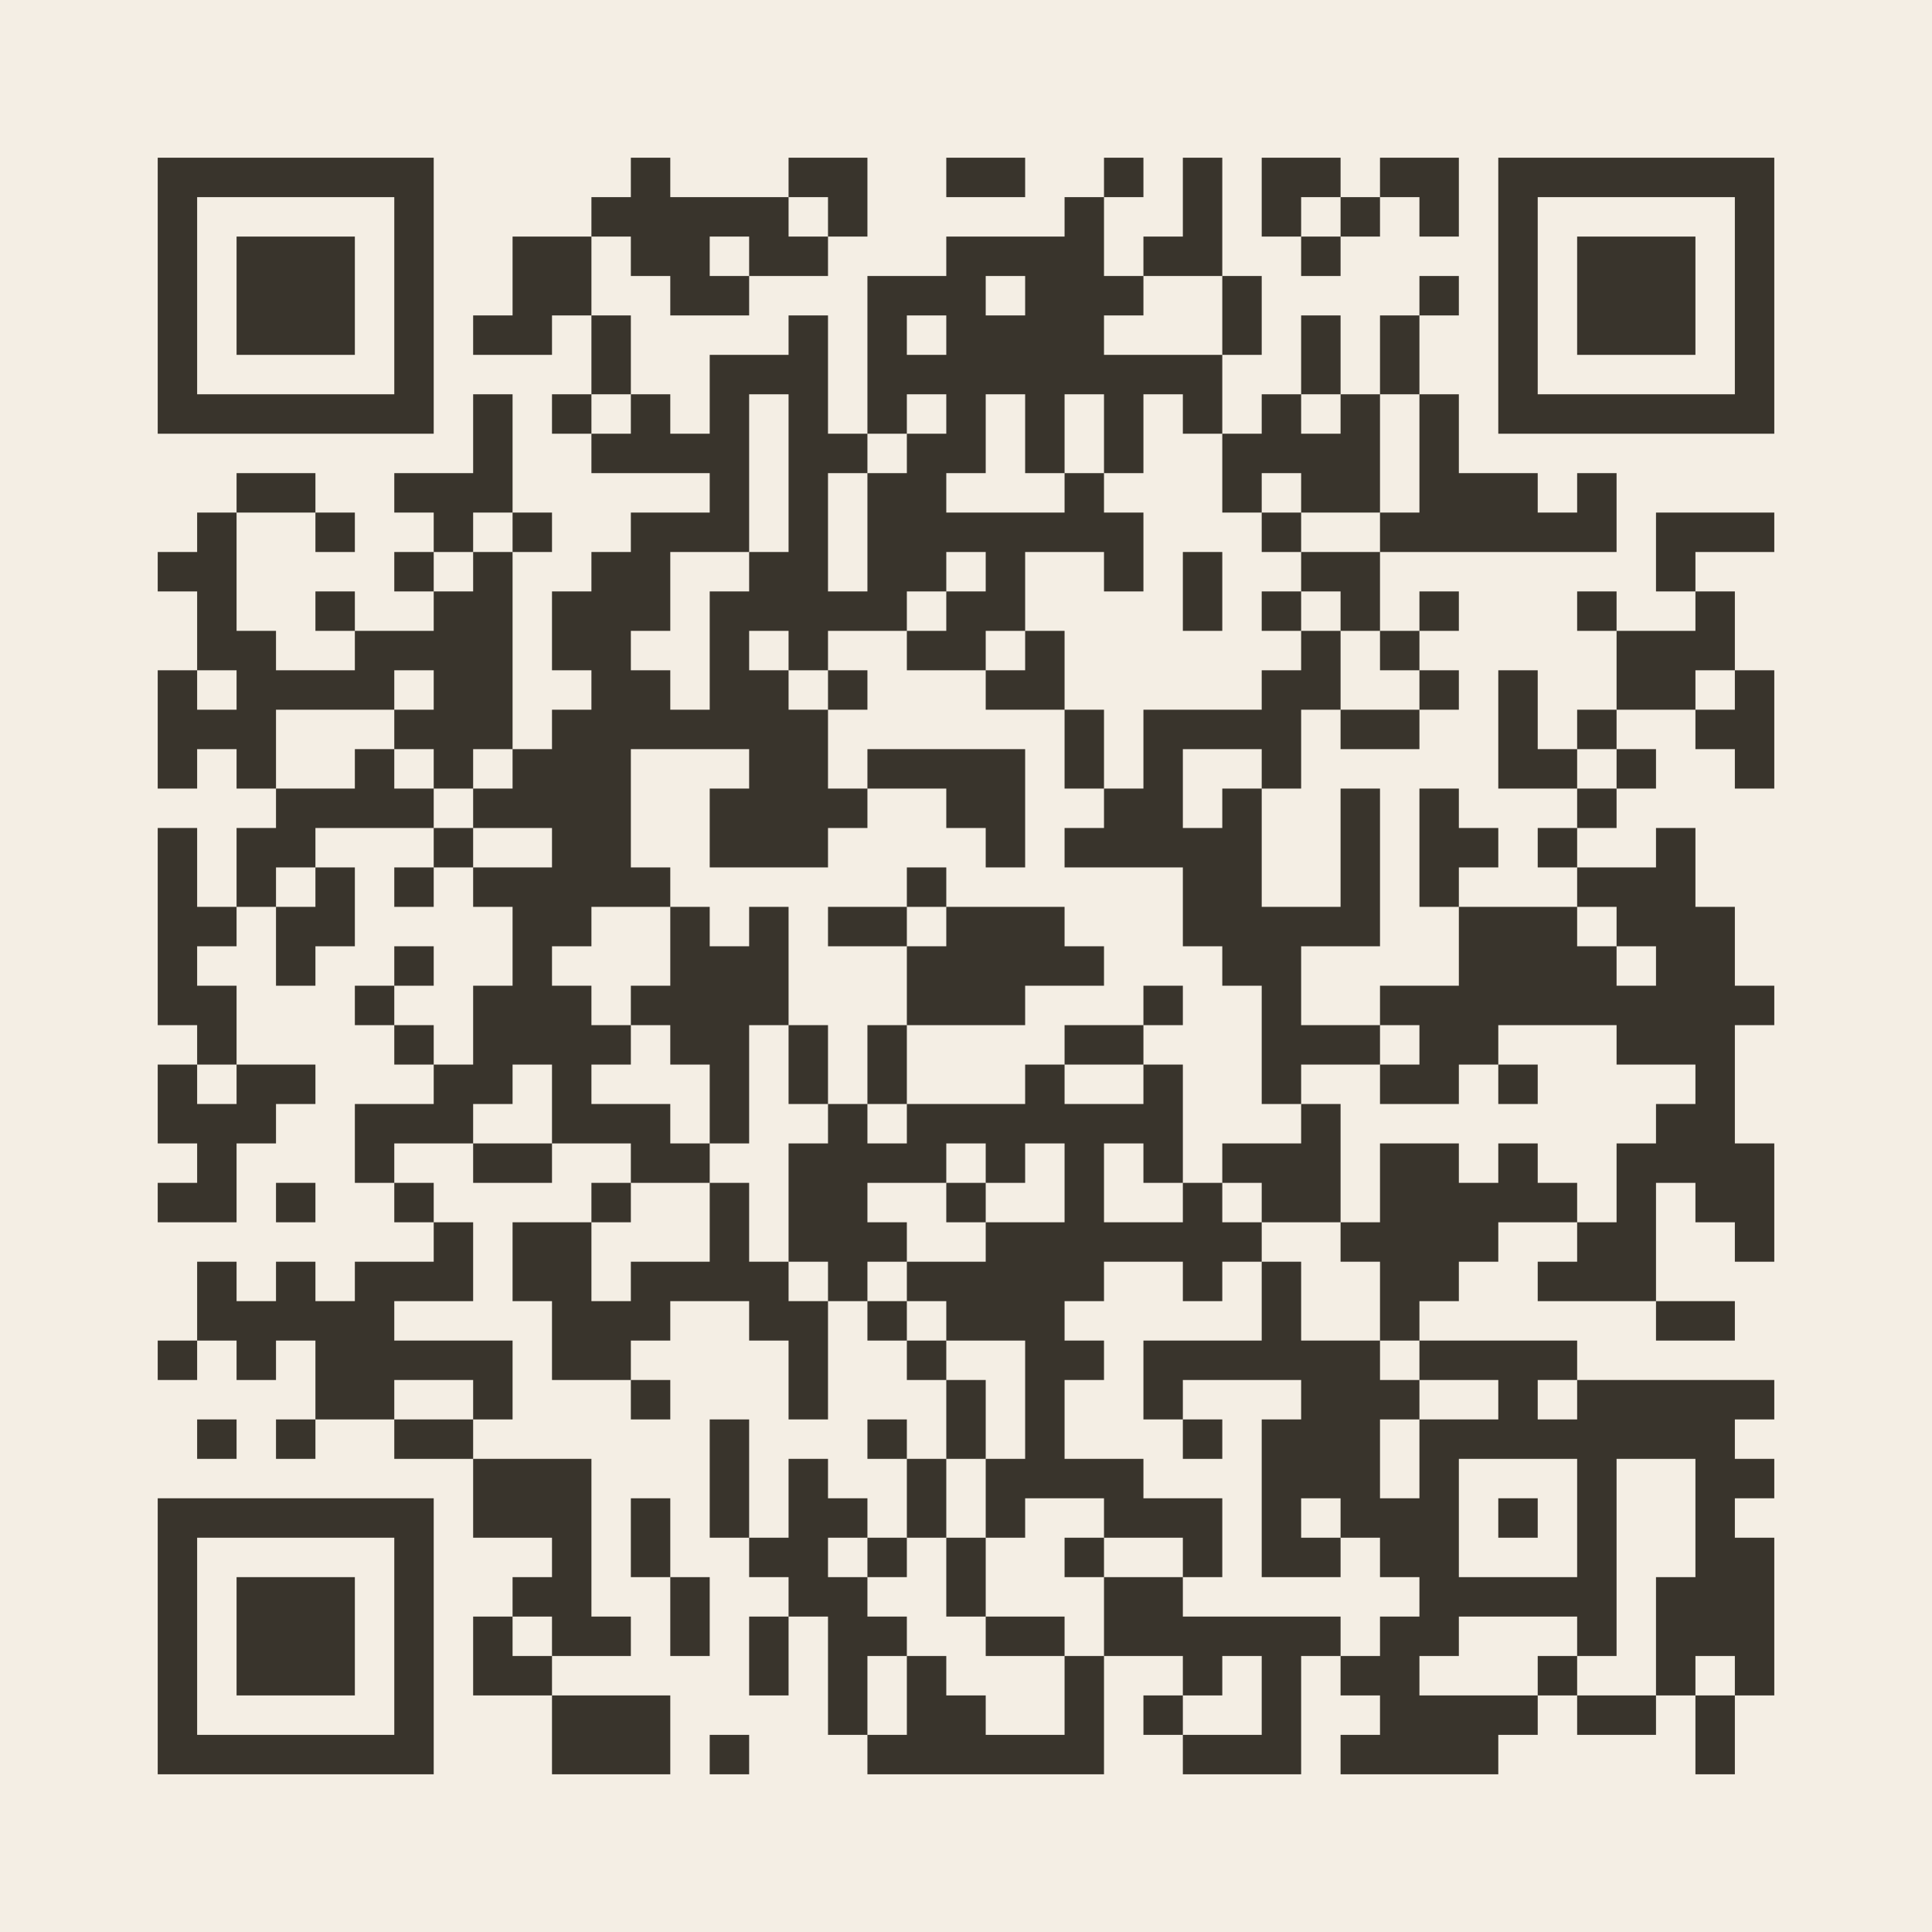
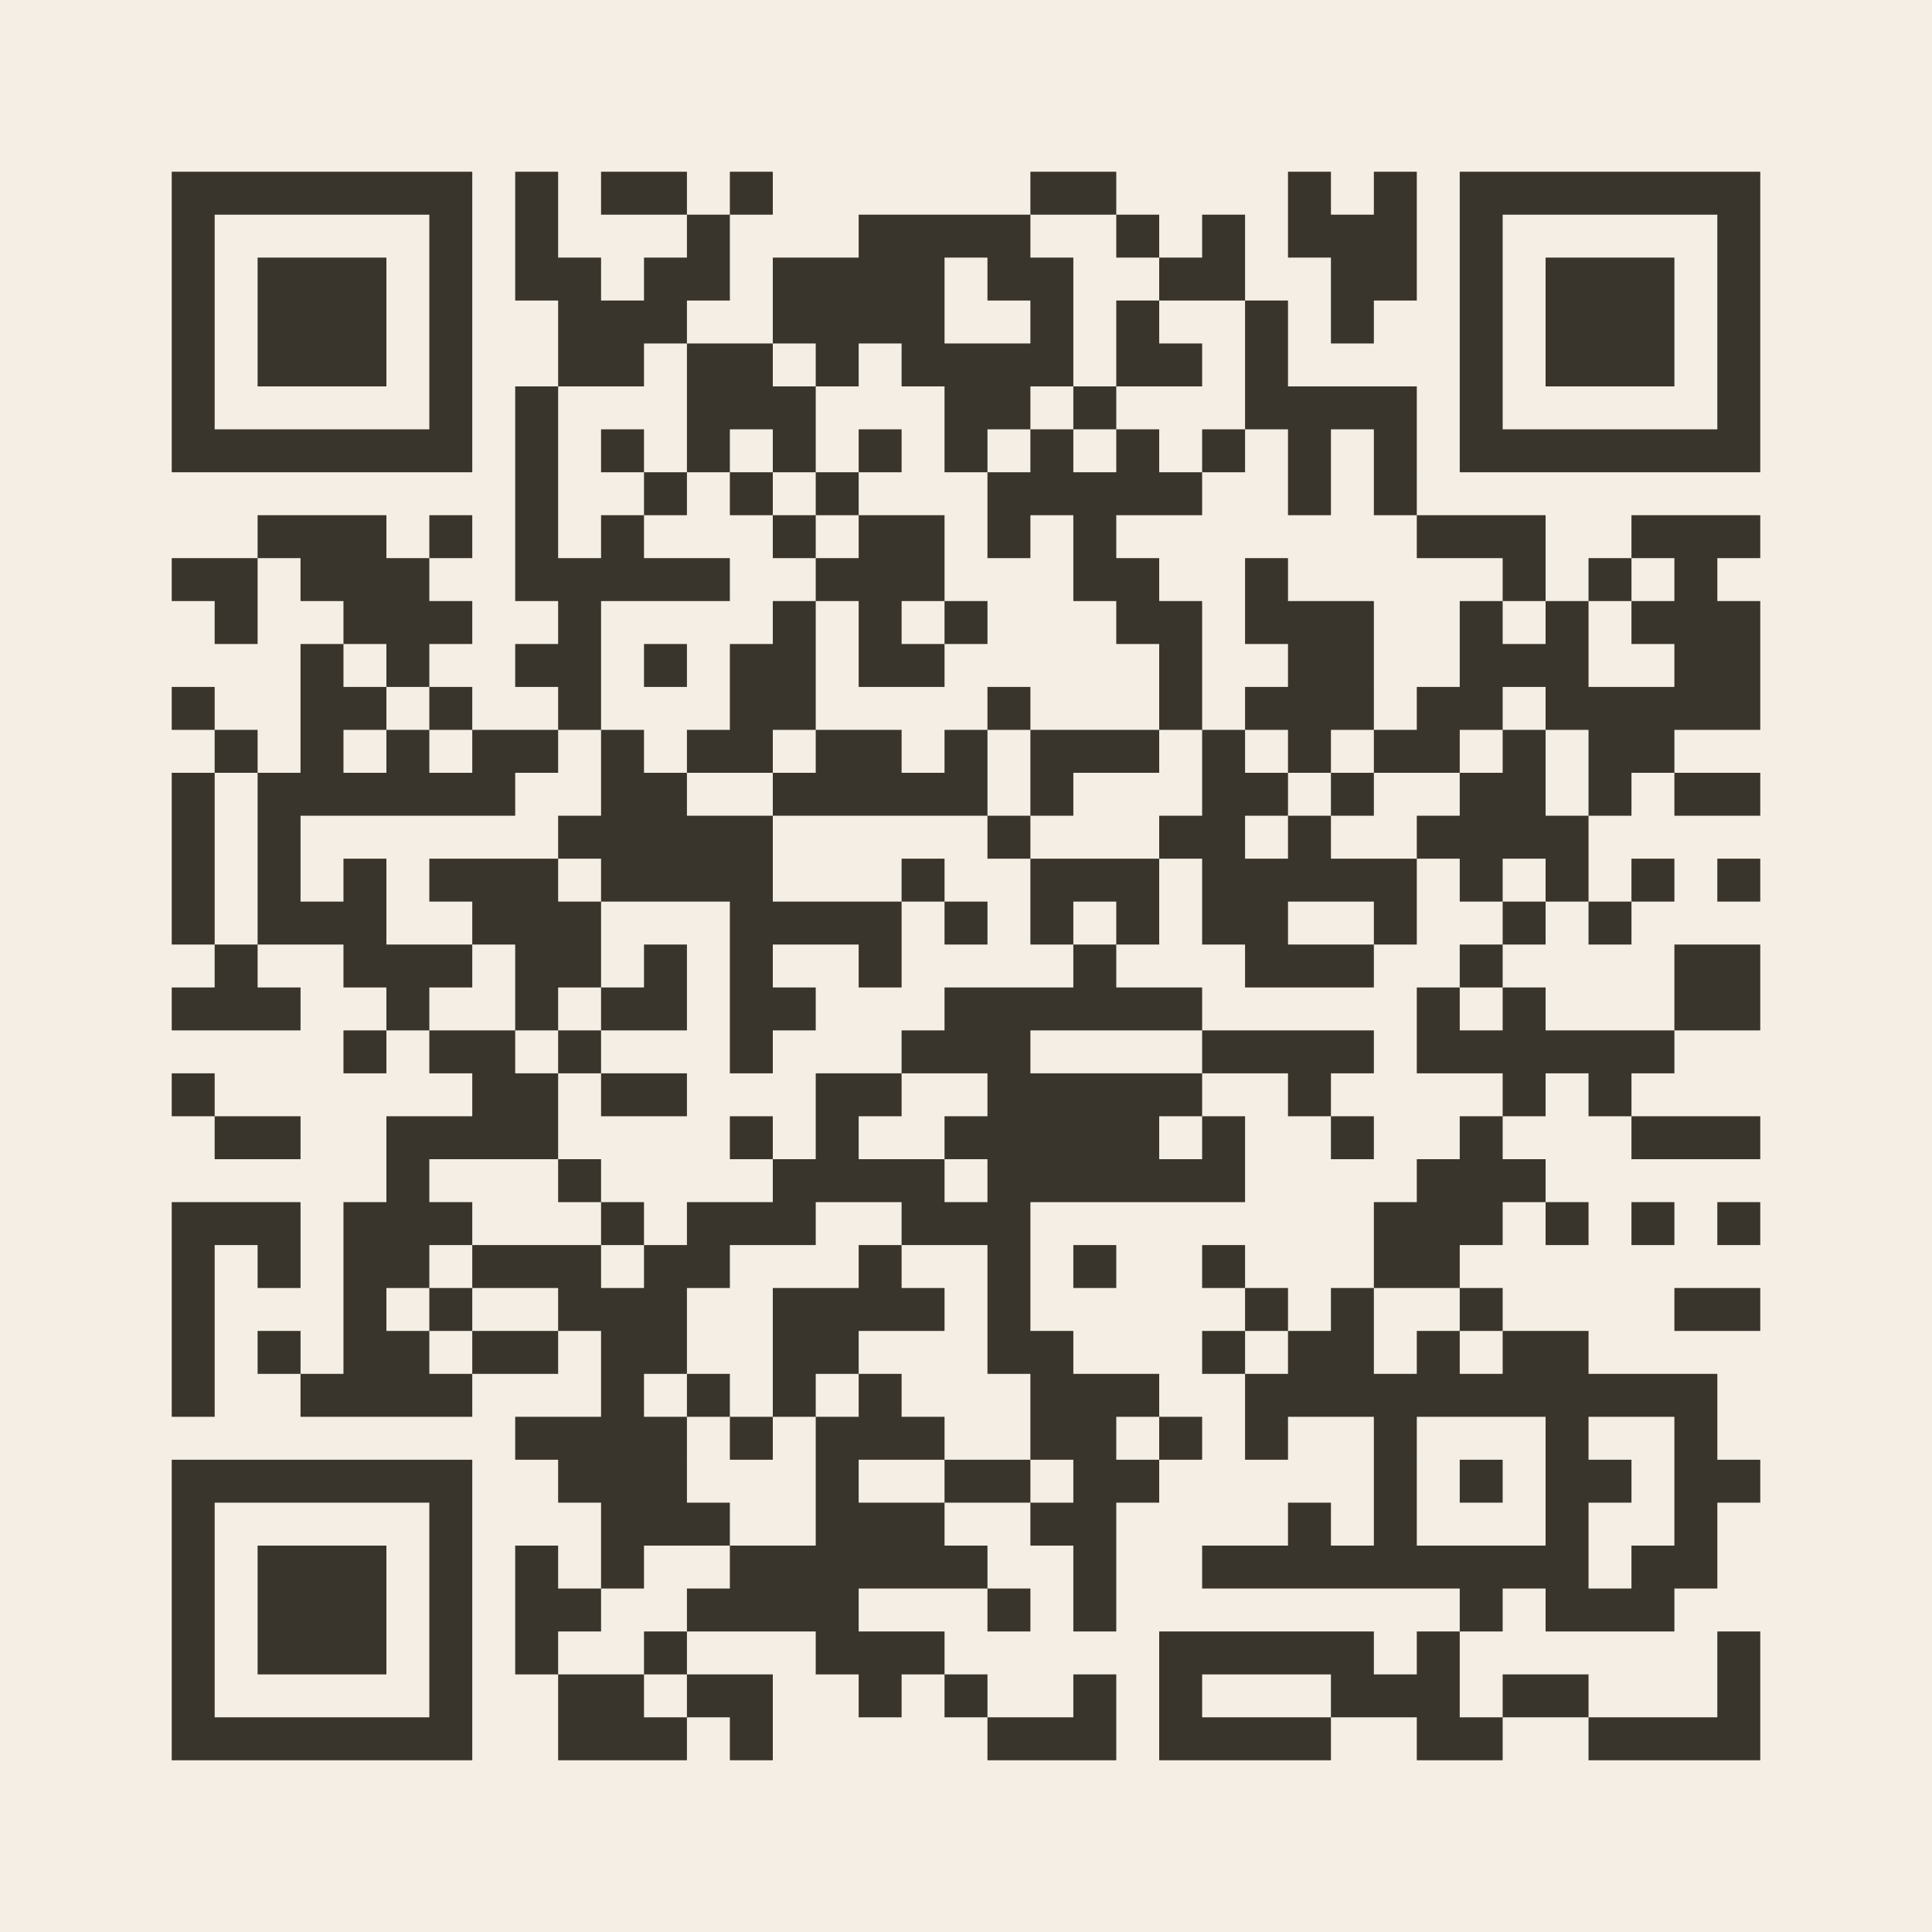
- <svg xmlns="http://www.w3.org/2000/svg" width="784" height="784" class="segno">
+ <svg xmlns="http://www.w3.org/2000/svg" width="720" height="720" class="segno">
  <g transform="scale(16)">
-     <path fill="#f4eee4" d="M0 0h49v49h-49z" />
-     <path class="qrline" stroke="#39342c" d="M4 4.5h7m5 0h1m3 0h2m2 0h2m2 0h1m1 0h1m1 0h2m1 0h2m1 0h7m-41 1h1m5 0h1m4 0h5m1 0h1m5 0h1m2 0h1m1 0h1m1 0h1m1 0h1m1 0h1m5 0h1m-41 1h1m1 0h3m1 0h1m2 0h2m1 0h2m1 0h2m3 0h4m1 0h2m2 0h1m4 0h1m1 0h3m1 0h1m-41 1h1m1 0h3m1 0h1m2 0h2m2 0h2m3 0h3m1 0h3m2 0h1m4 0h1m1 0h1m1 0h3m1 0h1m-41 1h1m1 0h3m1 0h1m1 0h2m1 0h1m4 0h1m1 0h1m1 0h4m3 0h1m1 0h1m1 0h1m2 0h1m1 0h3m1 0h1m-41 1h1m5 0h1m4 0h1m2 0h3m1 0h9m2 0h1m1 0h1m2 0h1m5 0h1m-41 1h7m1 0h1m1 0h1m1 0h1m1 0h1m1 0h1m1 0h1m1 0h1m1 0h1m1 0h1m1 0h1m1 0h1m1 0h1m1 0h1m1 0h7m-33 1h1m2 0h4m1 0h2m1 0h2m1 0h1m1 0h1m2 0h4m1 0h1m-31 1h2m2 0h3m5 0h1m1 0h1m1 0h2m3 0h1m3 0h1m1 0h2m1 0h3m1 0h1m-36 1h1m2 0h1m2 0h1m1 0h1m2 0h3m1 0h1m1 0h7m3 0h1m2 0h6m1 0h3m-41 1h2m4 0h1m1 0h1m2 0h2m2 0h2m1 0h2m1 0h1m2 0h1m1 0h1m2 0h2m7 0h1m-38 1h1m2 0h1m2 0h2m1 0h3m1 0h5m1 0h2m4 0h1m1 0h1m1 0h1m1 0h1m3 0h1m2 0h1m-39 1h2m2 0h4m1 0h2m2 0h1m1 0h1m2 0h2m1 0h1m6 0h1m1 0h1m5 0h3m-40 1h1m1 0h4m1 0h2m2 0h2m1 0h2m1 0h1m3 0h2m5 0h2m2 0h1m1 0h1m2 0h2m1 0h1m-41 1h3m3 0h3m1 0h7m6 0h1m1 0h4m1 0h2m2 0h1m1 0h1m2 0h2m-41 1h1m1 0h1m2 0h1m1 0h1m1 0h3m3 0h2m1 0h4m1 0h1m1 0h1m2 0h1m5 0h2m1 0h1m2 0h1m-38 1h4m1 0h4m2 0h4m2 0h2m2 0h2m1 0h1m2 0h1m1 0h1m3 0h1m-37 1h1m1 0h2m3 0h1m2 0h2m2 0h3m4 0h1m1 0h5m2 0h1m1 0h2m1 0h1m2 0h1m-39 1h1m1 0h1m1 0h1m1 0h1m1 0h5m6 0h1m6 0h2m2 0h1m1 0h1m3 0h3m-39 1h2m1 0h2m4 0h2m2 0h1m1 0h1m1 0h2m1 0h3m3 0h5m2 0h3m1 0h3m-40 1h1m2 0h1m2 0h1m2 0h1m3 0h3m3 0h5m3 0h2m4 0h4m1 0h2m-40 1h2m3 0h1m2 0h3m1 0h4m3 0h3m3 0h1m2 0h1m2 0h10m-40 1h1m4 0h1m1 0h4m1 0h2m1 0h1m1 0h1m4 0h2m3 0h3m1 0h2m3 0h3m-40 1h1m1 0h2m3 0h2m1 0h1m3 0h1m1 0h1m1 0h1m3 0h1m2 0h1m2 0h1m2 0h2m1 0h1m4 0h1m-40 1h3m2 0h3m2 0h3m1 0h1m2 0h1m1 0h7m3 0h1m8 0h2m-39 1h1m3 0h1m2 0h2m2 0h2m2 0h4m1 0h1m1 0h1m1 0h1m1 0h3m1 0h2m1 0h1m2 0h4m-41 1h2m1 0h1m2 0h1m4 0h1m2 0h1m1 0h2m2 0h1m2 0h1m2 0h1m1 0h2m1 0h5m1 0h1m1 0h2m-34 1h1m1 0h2m3 0h1m1 0h3m2 0h7m2 0h4m2 0h2m2 0h1m-40 1h1m1 0h1m1 0h3m1 0h2m1 0h4m1 0h1m1 0h5m2 0h1m1 0h1m2 0h2m2 0h3m-37 1h5m4 0h3m2 0h2m1 0h1m1 0h3m5 0h1m2 0h1m6 0h2m-40 1h1m1 0h1m1 0h5m1 0h2m4 0h1m2 0h1m2 0h2m1 0h6m1 0h4m-32 1h2m2 0h1m3 0h1m3 0h1m3 0h1m1 0h1m2 0h1m3 0h3m2 0h1m1 0h5m-40 1h1m1 0h1m2 0h2m6 0h1m3 0h1m1 0h1m1 0h1m3 0h1m1 0h3m1 0h8m-32 1h3m3 0h1m1 0h1m2 0h1m1 0h4m3 0h3m1 0h1m3 0h1m2 0h2m-41 1h7m1 0h3m1 0h1m1 0h1m1 0h2m1 0h1m1 0h1m2 0h3m1 0h1m1 0h3m1 0h1m1 0h1m2 0h1m-40 1h1m5 0h1m3 0h1m1 0h1m2 0h2m1 0h1m1 0h1m2 0h1m2 0h1m1 0h2m1 0h2m3 0h1m2 0h2m-41 1h1m1 0h3m1 0h1m2 0h2m2 0h1m2 0h2m2 0h1m3 0h2m6 0h5m1 0h3m-41 1h1m1 0h3m1 0h1m1 0h1m1 0h2m1 0h1m1 0h1m1 0h2m2 0h2m1 0h6m1 0h2m3 0h1m1 0h3m-41 1h1m1 0h3m1 0h1m1 0h2m5 0h1m1 0h1m1 0h1m3 0h1m2 0h1m1 0h1m1 0h2m3 0h1m2 0h1m1 0h1m-41 1h1m5 0h1m3 0h3m4 0h1m1 0h2m2 0h1m1 0h1m2 0h1m2 0h4m1 0h2m1 0h1m-40 1h7m3 0h3m1 0h1m3 0h6m2 0h3m1 0h4m5 0h1" />
+     <path fill="#f4eee4" d="M0 0h45v45h-45z" />
+     <path class="qrline" stroke="#39342c" d="M4 4.5h7m1 0h1m1 0h2m1 0h1m6 0h2m4 0h1m1 0h1m1 0h7m-37 1h1m5 0h1m1 0h1m3 0h1m3 0h4m2 0h1m1 0h1m1 0h3m1 0h1m5 0h1m-37 1h1m1 0h3m1 0h1m1 0h2m1 0h2m1 0h4m1 0h2m2 0h2m2 0h2m1 0h1m1 0h3m1 0h1m-37 1h1m1 0h3m1 0h1m2 0h3m2 0h4m2 0h1m1 0h1m2 0h1m1 0h1m2 0h1m1 0h3m1 0h1m-37 1h1m1 0h3m1 0h1m2 0h2m1 0h2m1 0h1m1 0h4m1 0h2m1 0h1m4 0h1m1 0h3m1 0h1m-37 1h1m5 0h1m1 0h1m3 0h3m3 0h2m1 0h1m3 0h4m1 0h1m5 0h1m-37 1h7m1 0h1m1 0h1m1 0h1m1 0h1m1 0h1m1 0h1m1 0h1m1 0h1m1 0h1m1 0h1m1 0h1m1 0h7m-29 1h1m2 0h1m1 0h1m1 0h1m3 0h5m2 0h1m1 0h1m-27 1h3m1 0h1m1 0h1m1 0h1m3 0h1m1 0h2m1 0h1m1 0h1m7 0h3m2 0h3m-37 1h2m1 0h3m2 0h5m2 0h3m3 0h2m2 0h1m5 0h1m1 0h1m1 0h1m-35 1h1m2 0h3m2 0h1m4 0h1m1 0h1m1 0h1m3 0h2m1 0h3m2 0h1m1 0h1m1 0h3m-34 1h1m1 0h1m2 0h2m1 0h1m1 0h2m1 0h2m5 0h1m2 0h2m2 0h3m2 0h2m-37 1h1m2 0h2m1 0h1m2 0h1m3 0h2m4 0h1m3 0h1m1 0h3m1 0h2m1 0h5m-36 1h1m1 0h1m1 0h1m1 0h2m1 0h1m1 0h2m1 0h2m1 0h1m1 0h3m1 0h1m1 0h1m1 0h2m1 0h1m1 0h2m-35 1h1m1 0h6m2 0h2m2 0h5m1 0h1m3 0h2m1 0h1m2 0h2m1 0h1m1 0h2m-37 1h1m1 0h1m6 0h5m5 0h1m3 0h2m1 0h1m2 0h4m-33 1h1m1 0h1m1 0h1m1 0h3m1 0h4m3 0h1m2 0h3m1 0h5m1 0h1m1 0h1m1 0h1m1 0h1m-37 1h1m1 0h3m2 0h3m3 0h4m1 0h1m1 0h1m1 0h1m1 0h2m2 0h1m2 0h1m1 0h1m-33 1h1m2 0h3m1 0h2m1 0h1m1 0h1m2 0h1m4 0h1m3 0h3m2 0h1m4 0h2m-37 1h3m2 0h1m2 0h1m1 0h2m1 0h2m3 0h6m5 0h1m1 0h1m3 0h2m-33 1h1m1 0h2m1 0h1m3 0h1m3 0h3m4 0h4m1 0h6m-35 1h1m6 0h2m1 0h2m3 0h2m2 0h5m2 0h1m4 0h1m1 0h1m-33 1h2m2 0h4m4 0h1m1 0h1m2 0h5m1 0h1m2 0h1m2 0h1m3 0h3m-32 1h1m3 0h1m4 0h4m1 0h6m4 0h3m-32 1h3m1 0h3m3 0h1m1 0h3m2 0h3m8 0h3m1 0h1m1 0h1m1 0h1m-37 1h1m1 0h1m1 0h2m1 0h3m1 0h2m3 0h1m2 0h1m1 0h1m2 0h1m3 0h2m-30 1h1m3 0h1m1 0h1m2 0h3m2 0h4m1 0h1m5 0h1m1 0h1m2 0h1m4 0h2m-37 1h1m1 0h1m1 0h2m1 0h2m1 0h2m2 0h2m3 0h2m3 0h1m1 0h2m1 0h1m1 0h2m-33 1h1m2 0h4m3 0h1m1 0h1m1 0h1m1 0h1m3 0h3m2 0h11m-28 1h4m1 0h1m1 0h3m2 0h2m1 0h1m1 0h1m2 0h1m3 0h1m2 0h1m-36 1h7m2 0h3m3 0h1m2 0h2m1 0h2m5 0h1m1 0h1m1 0h2m1 0h2m-37 1h1m5 0h1m3 0h3m2 0h3m2 0h2m4 0h1m1 0h1m3 0h1m2 0h1m-36 1h1m1 0h3m1 0h1m1 0h1m1 0h1m2 0h6m2 0h1m2 0h9m1 0h2m-36 1h1m1 0h3m1 0h1m1 0h2m2 0h4m3 0h1m1 0h1m8 0h1m1 0h3m-35 1h1m1 0h3m1 0h1m1 0h1m2 0h1m3 0h3m5 0h5m1 0h1m6 0h1m-37 1h1m5 0h1m2 0h2m1 0h2m2 0h1m1 0h1m2 0h1m1 0h1m3 0h3m1 0h2m3 0h1m-37 1h7m2 0h3m1 0h1m5 0h3m1 0h4m2 0h2m2 0h4" />
  </g>
</svg>
